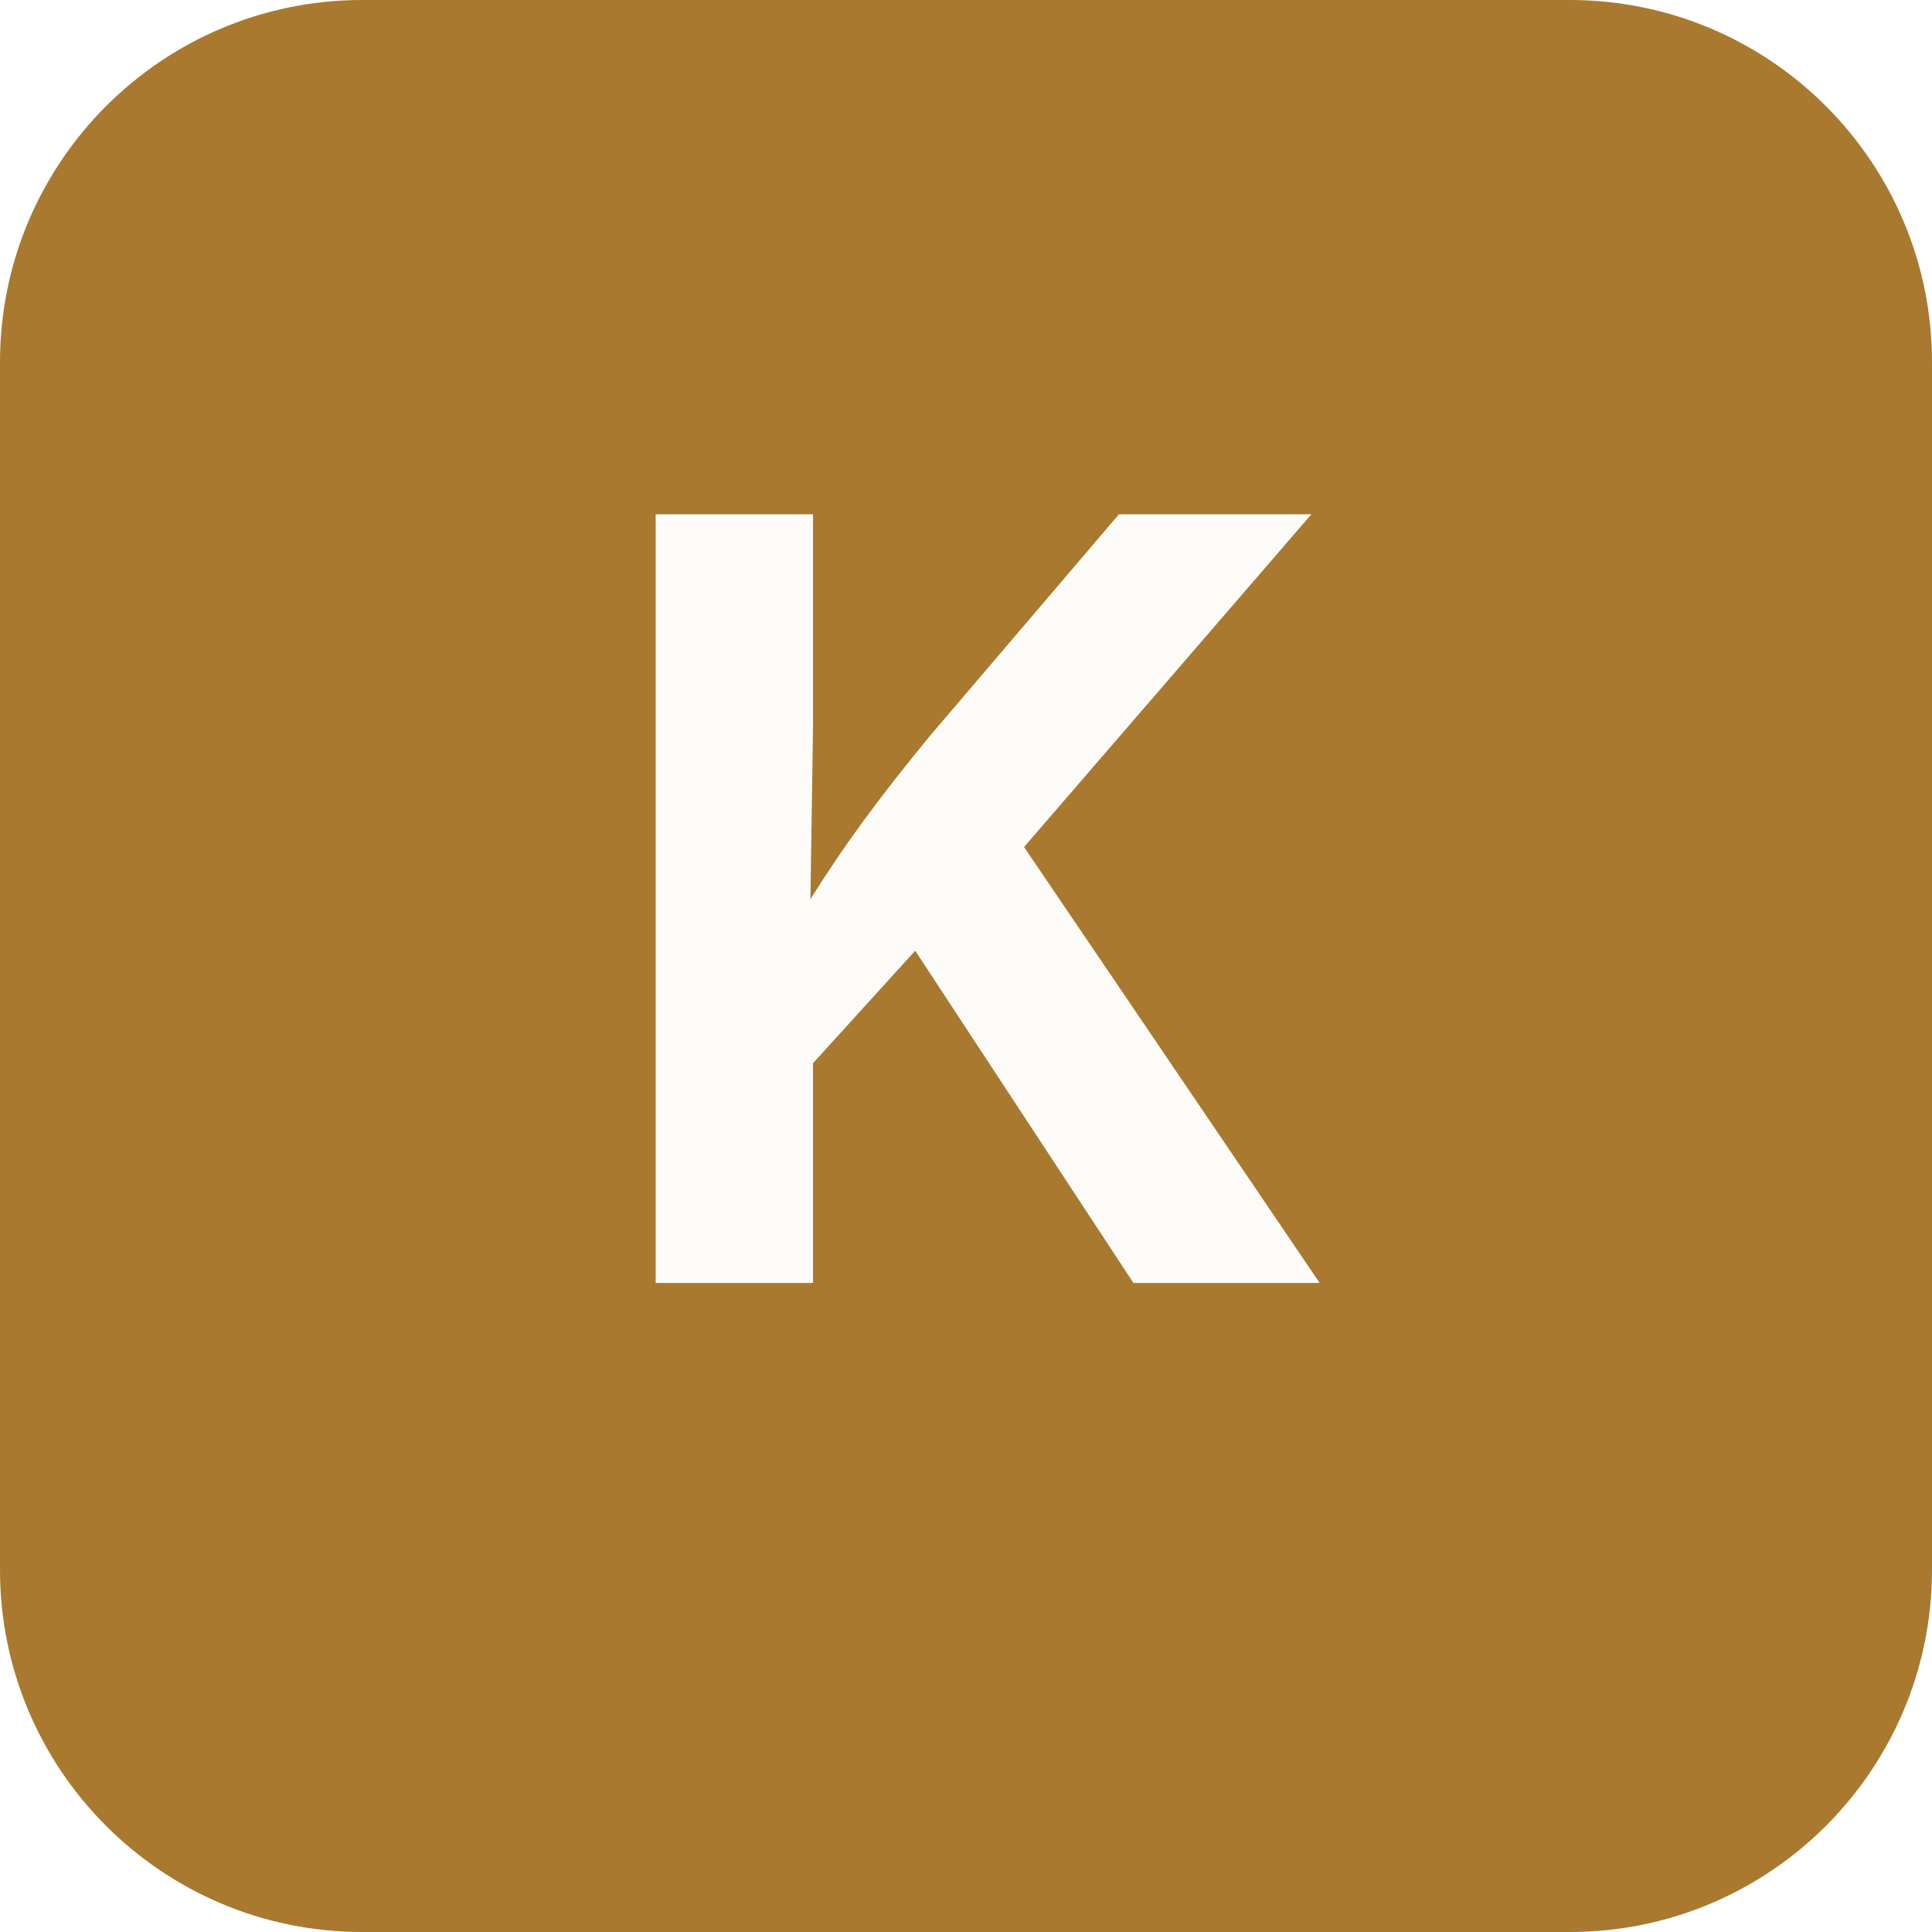
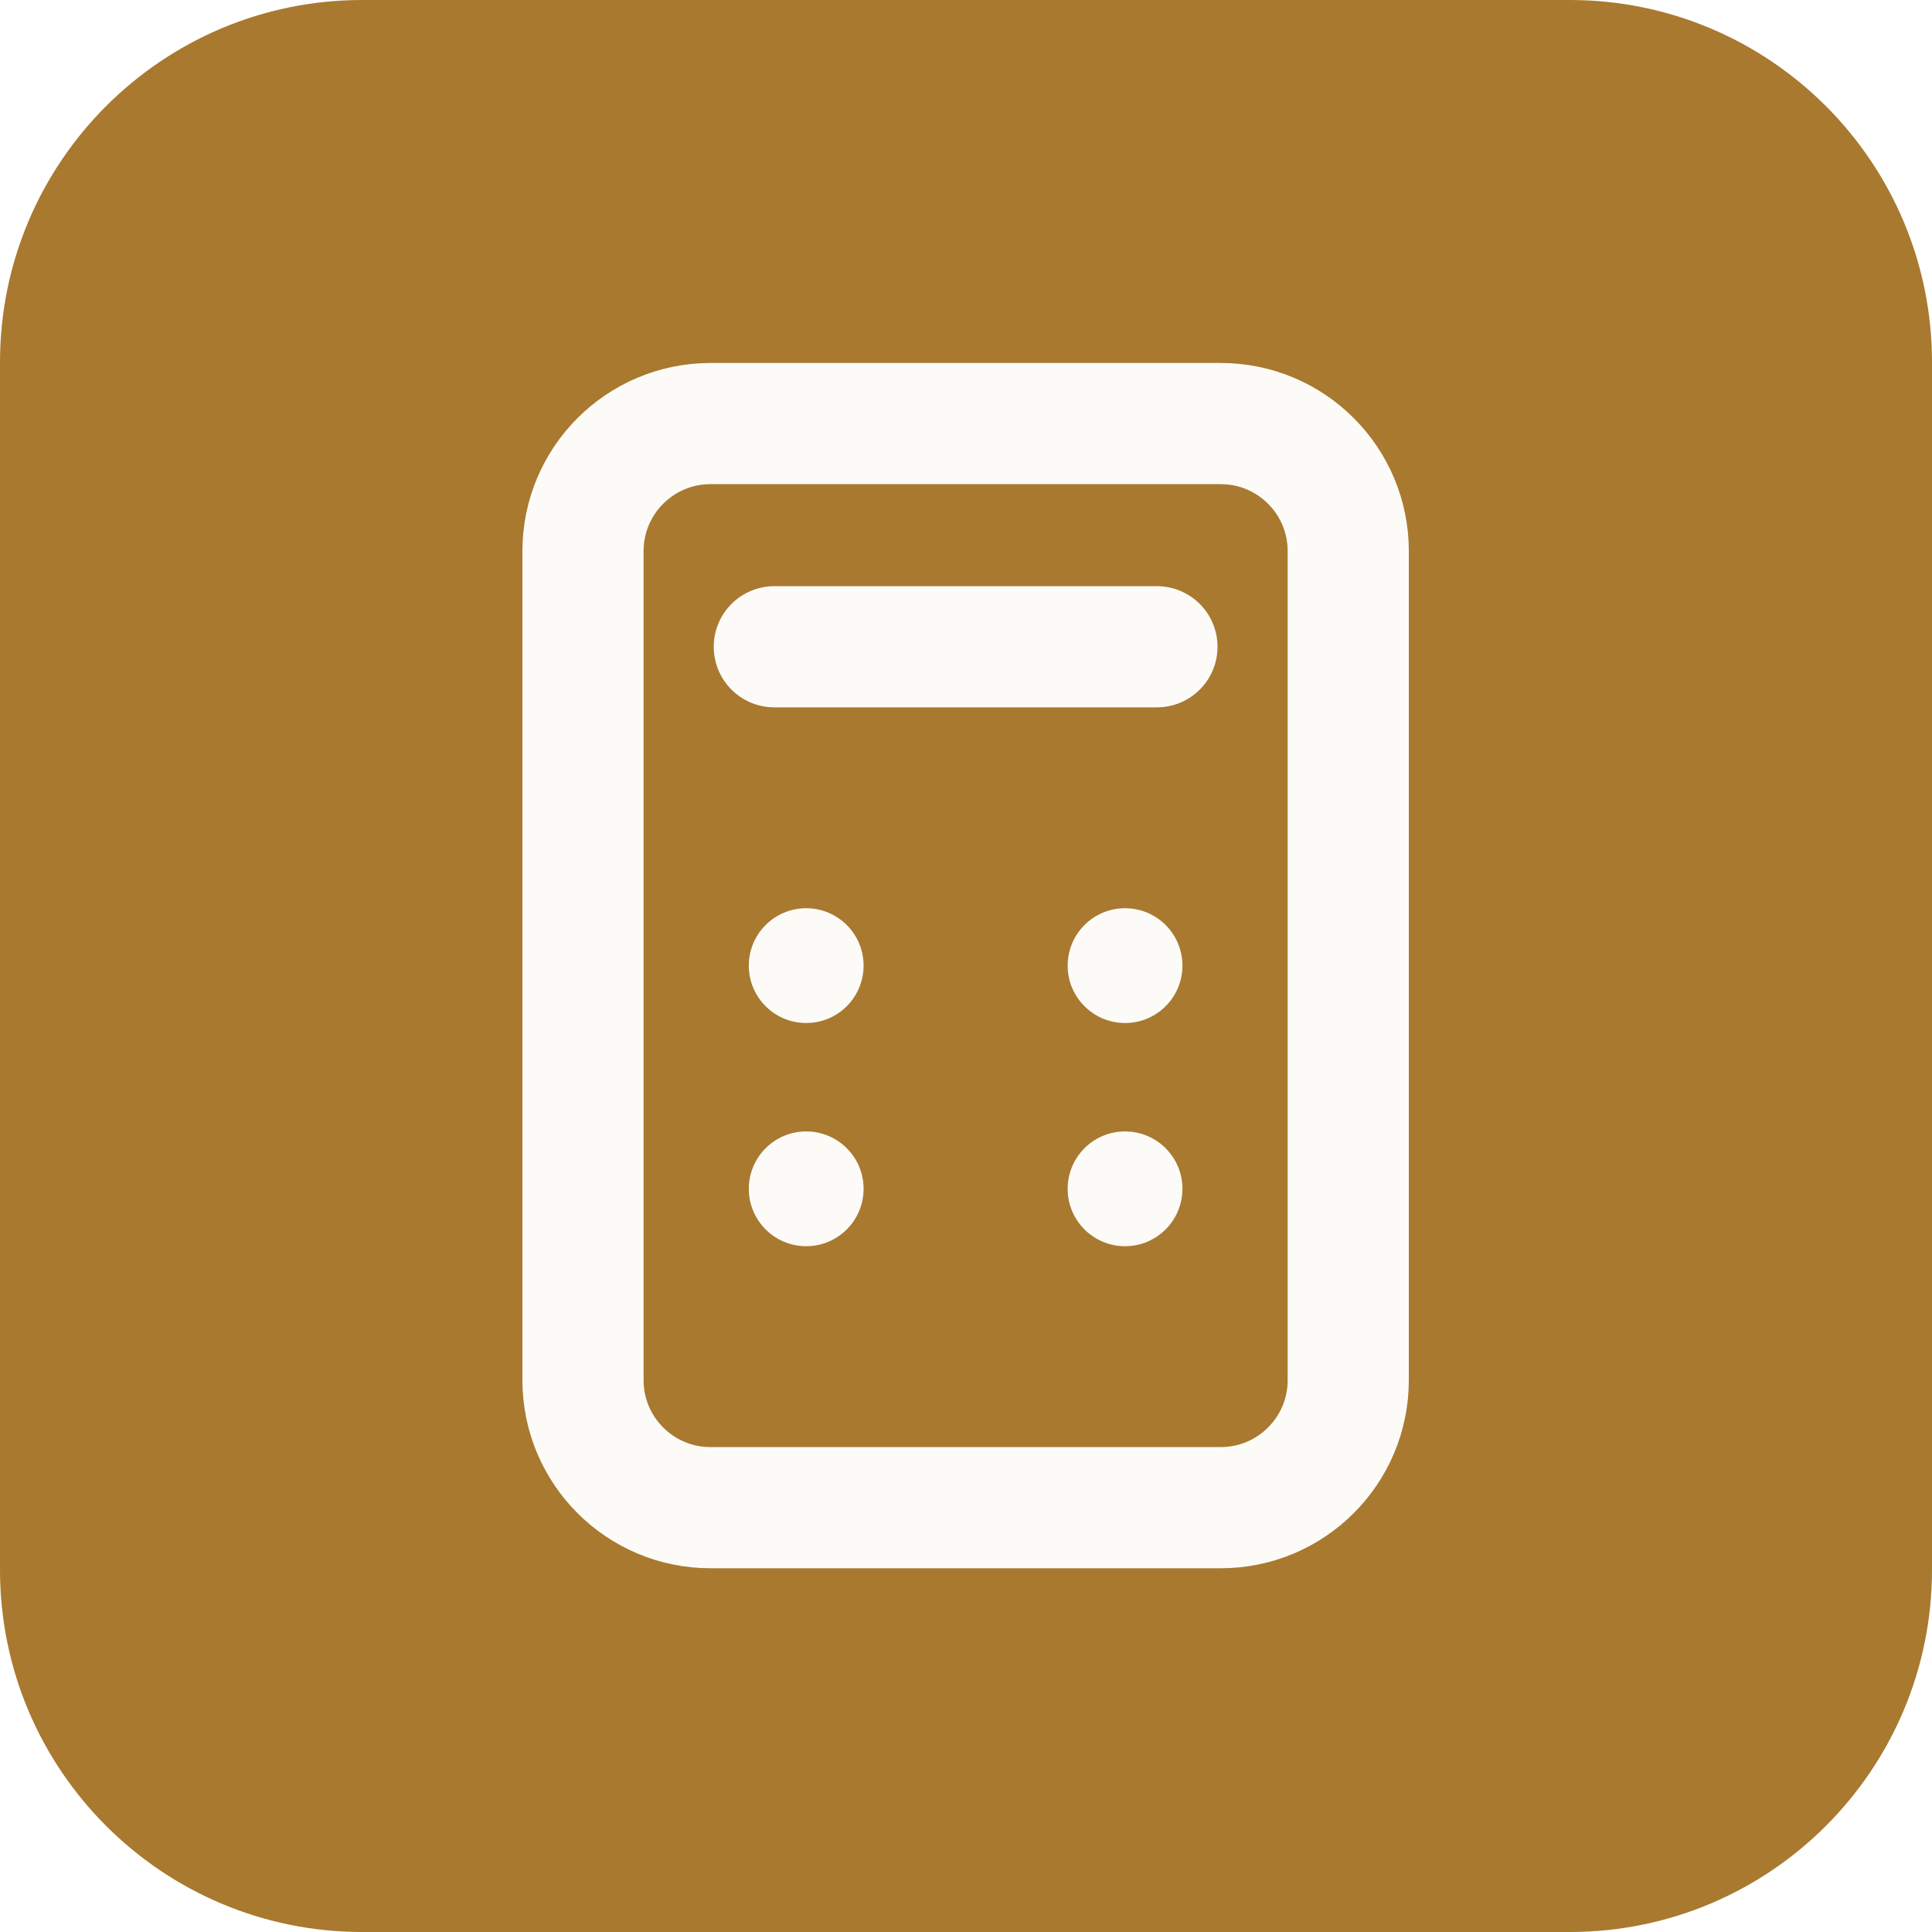
<svg xmlns="http://www.w3.org/2000/svg" viewBox="0 0 512 512">
  <rect width="512" height="512" rx="96" fill="#A8792F" />
-   <text x="256" y="340" font-family="-apple-system,BlinkMacSystemFont,'Segoe UI',sans-serif" font-size="280" font-weight="700" fill="#FCFBF8" text-anchor="middle">K</text>
+   <g transform="translate(70 70) scale(16.9)" fill="none" stroke="#FCFBF8" stroke-width="1.9" stroke-linecap="round" stroke-linejoin="round">
+     <rect x="5" y="2.5" width="12" height="17" rx="2" />
+     <line x1="8" y1="6" x2="14" y2="6" />
+     <circle cx="8.5" cy="11" r="0.9" fill="#FCFBF8" stroke="none" />
+     <circle cx="13.5" cy="11" r="0.9" fill="#FCFBF8" stroke="none" />
+     <circle cx="8.5" cy="14.5" r="0.9" fill="#FCFBF8" stroke="none" />
+     <circle cx="13.5" cy="14.5" r="0.9" fill="#FCFBF8" stroke="none" />
+   </g>
</svg>
